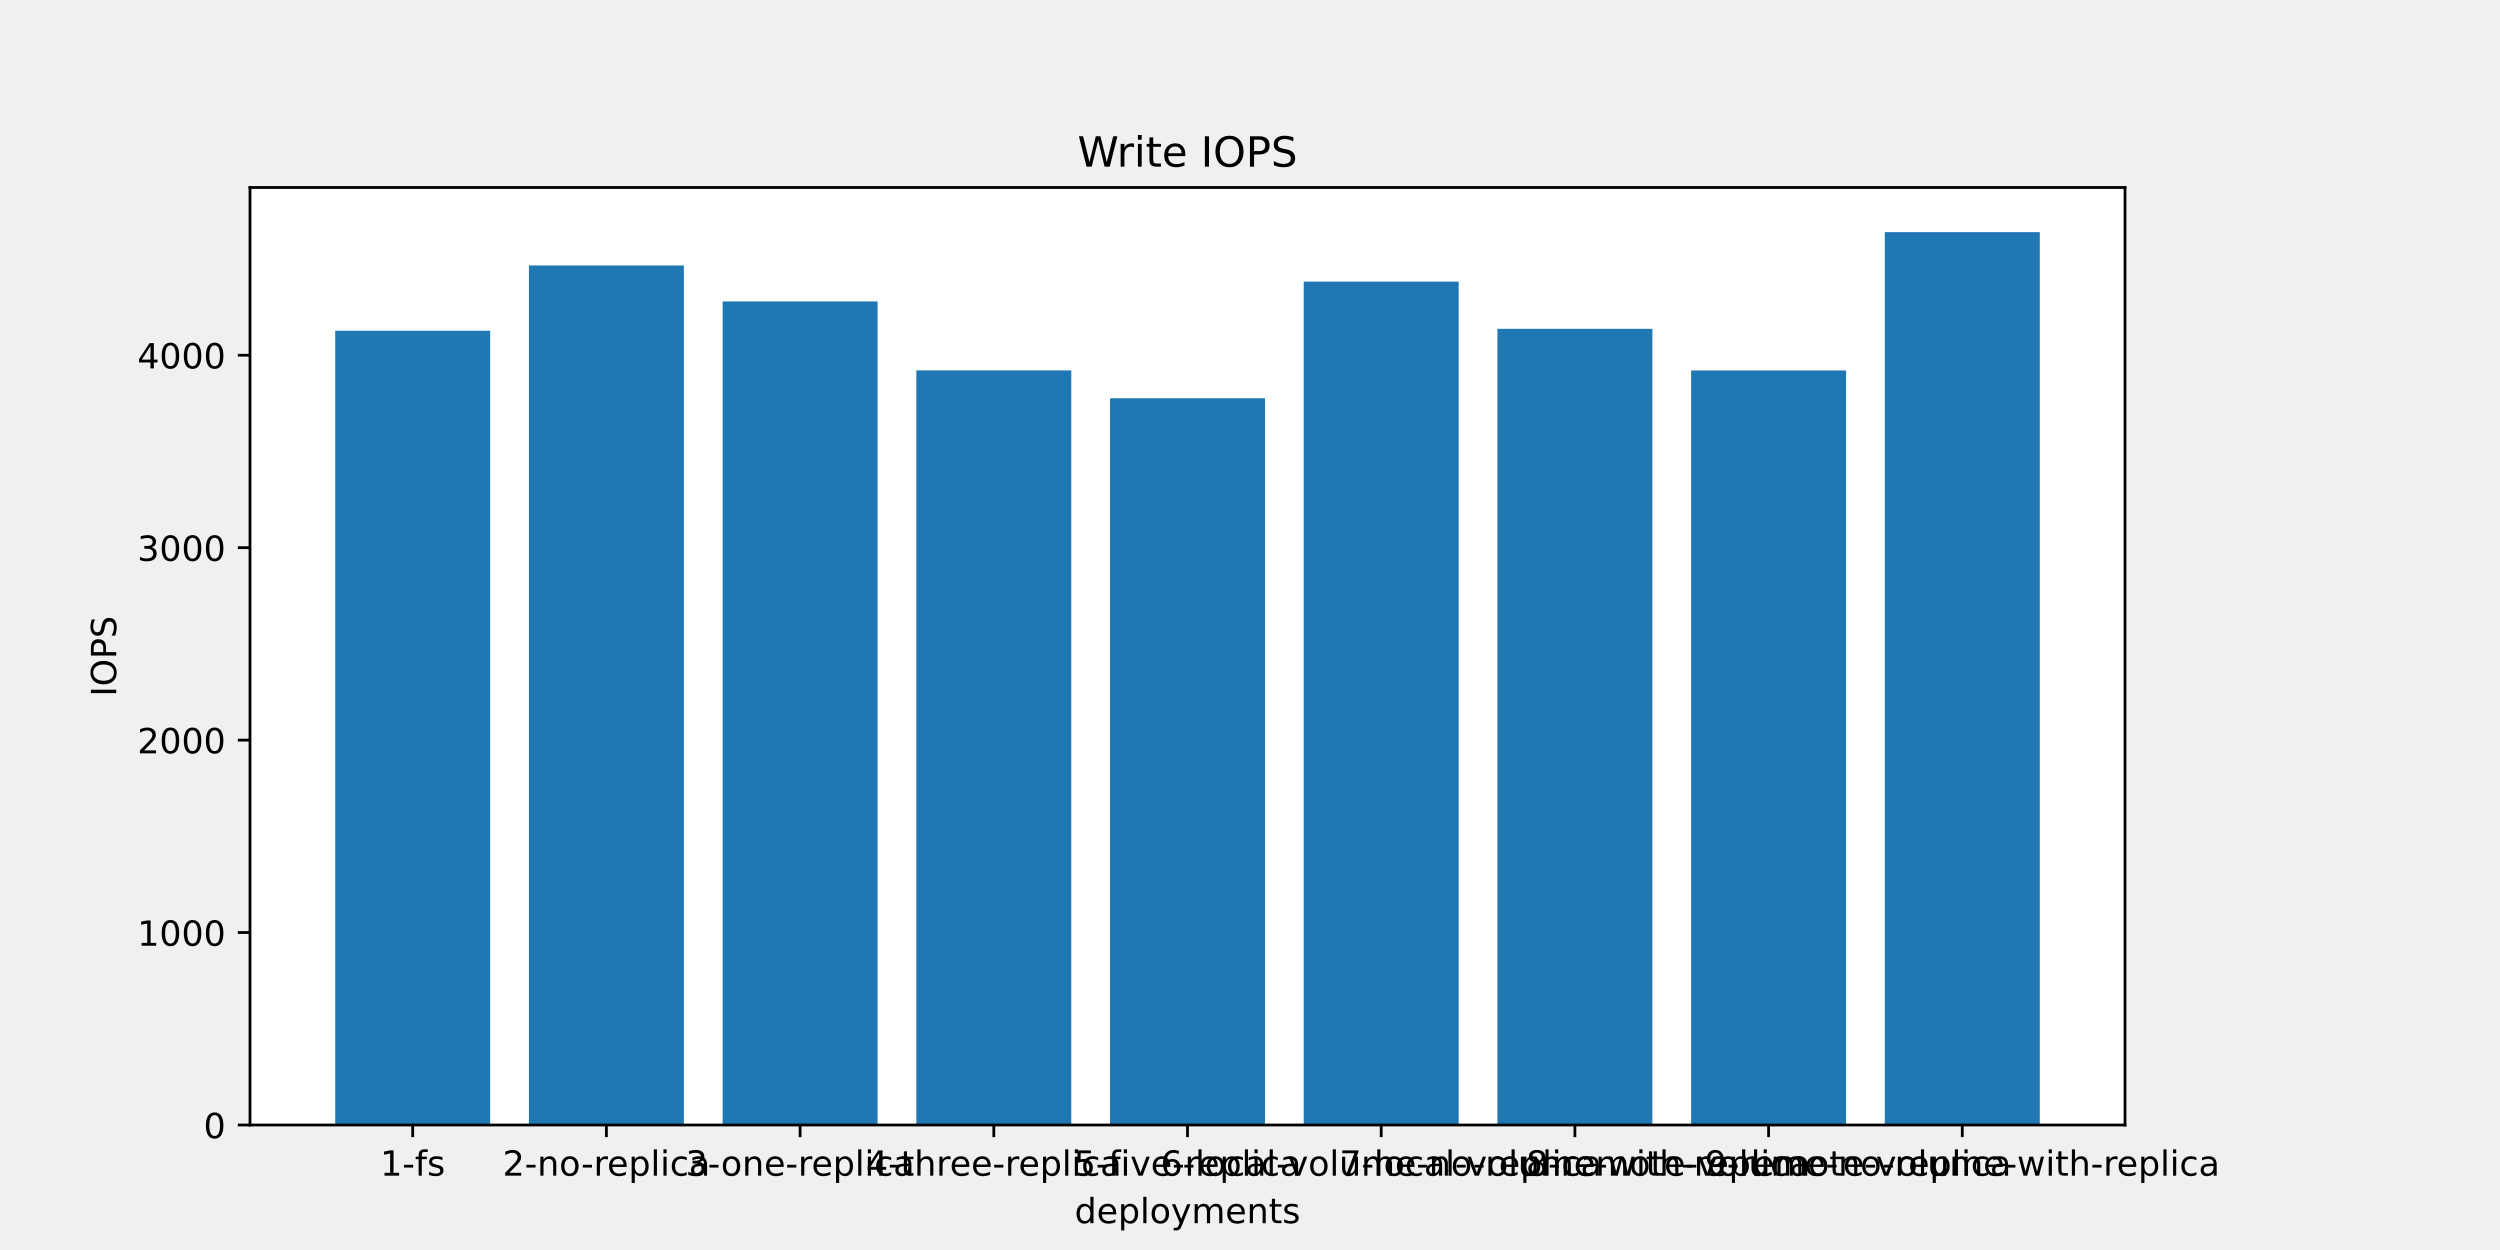
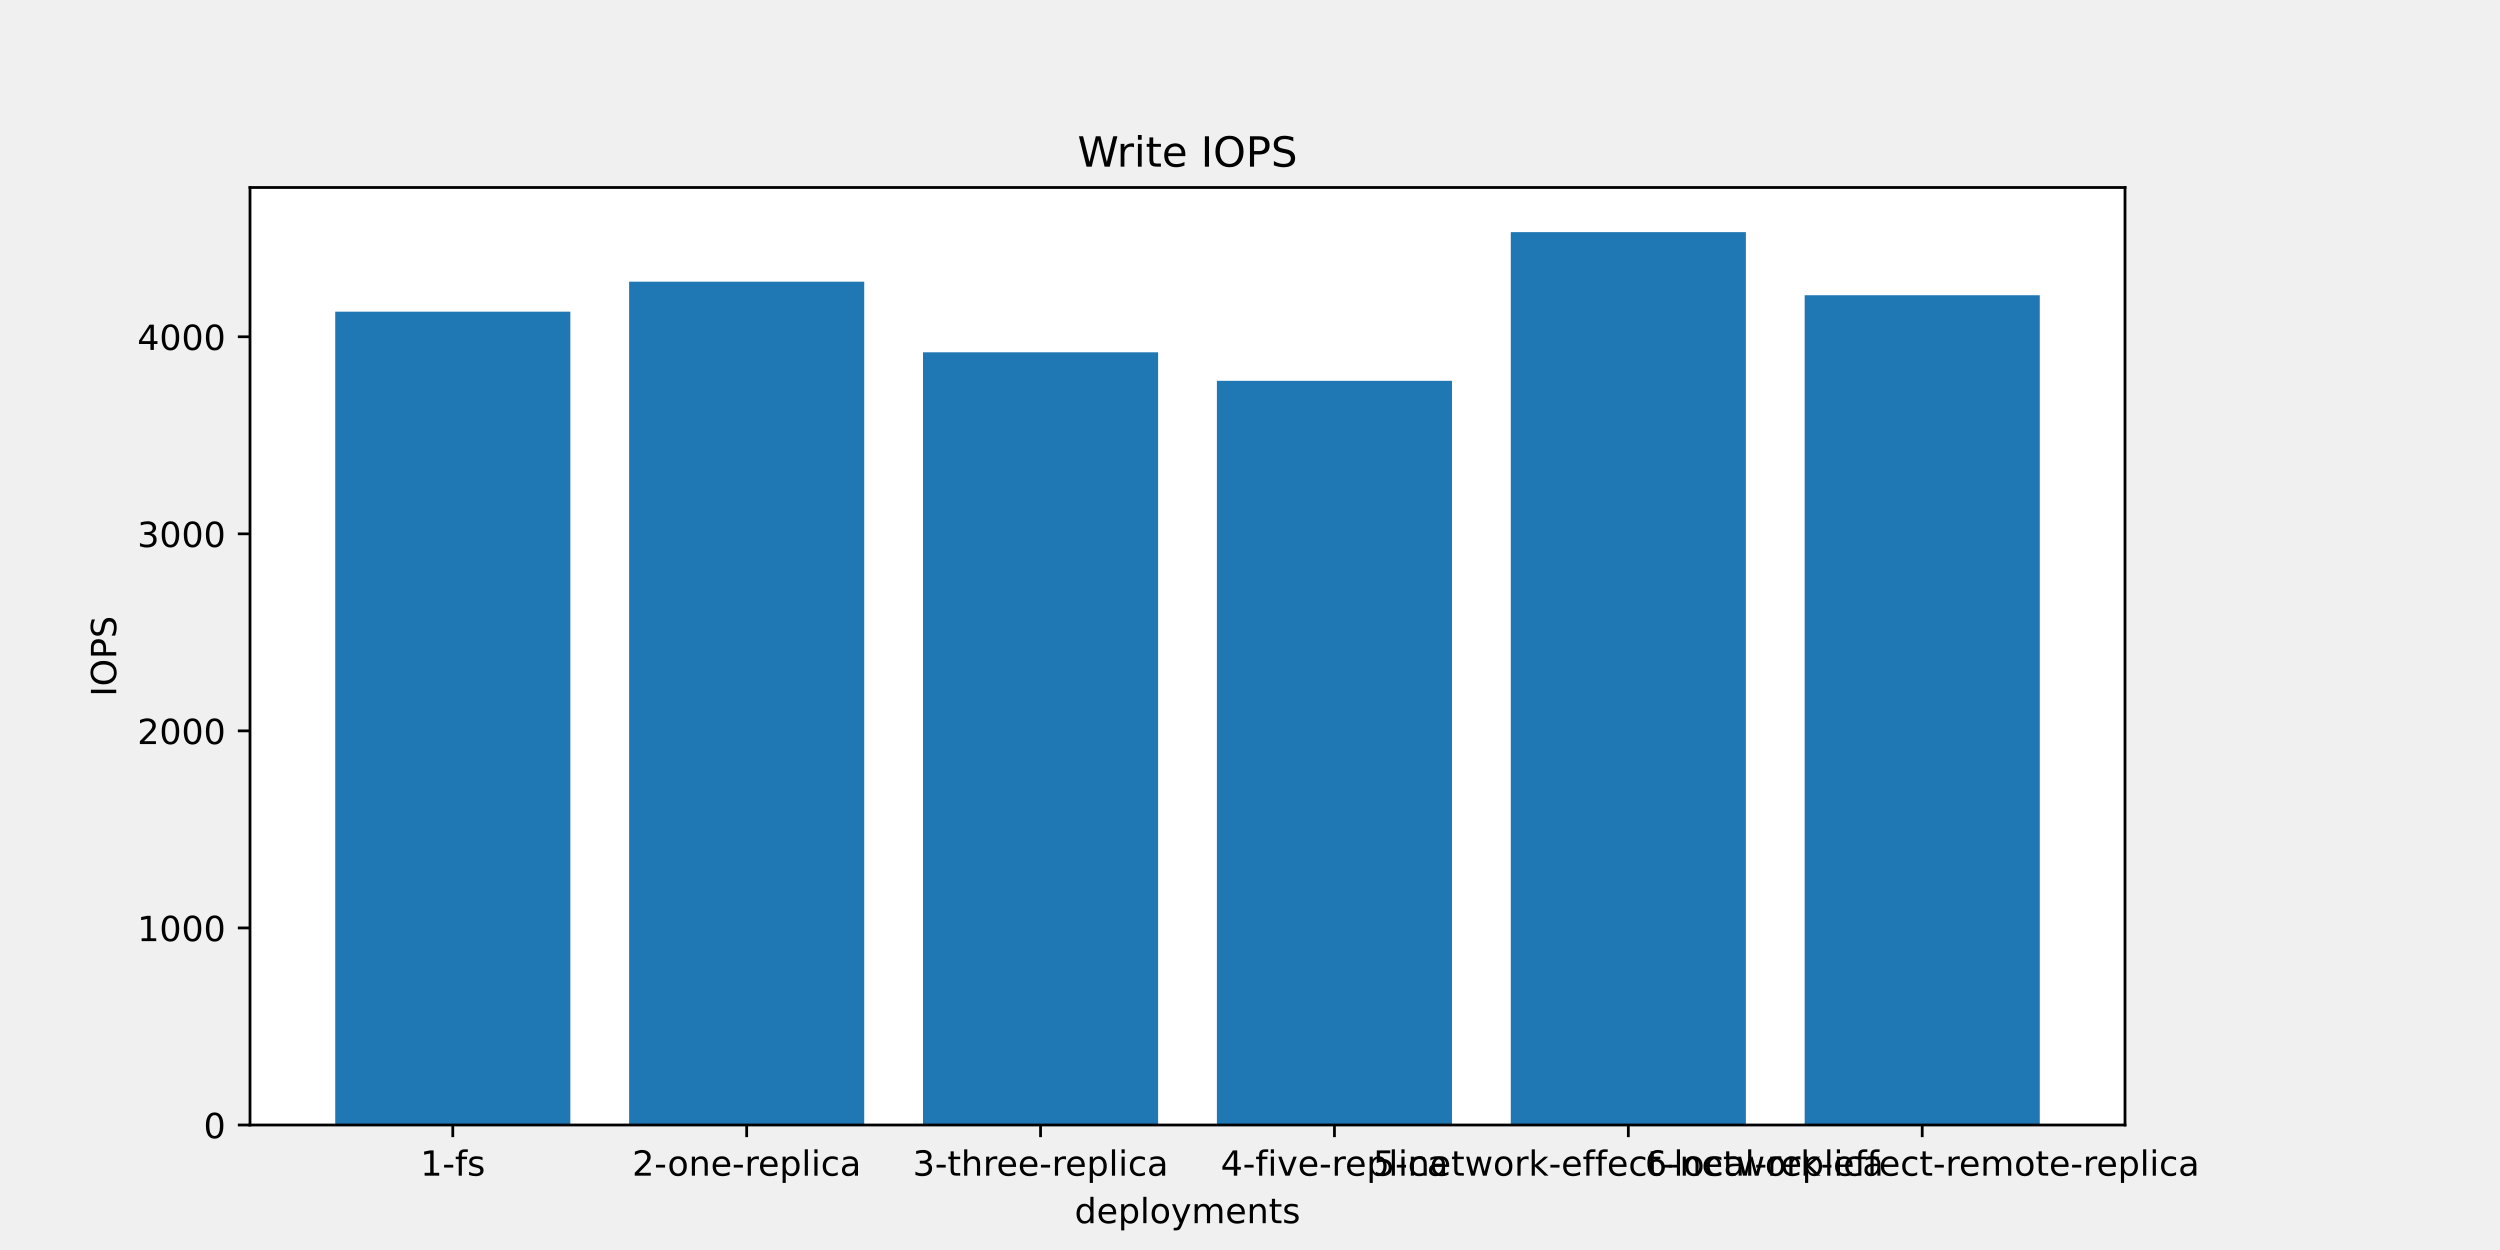
<svg xmlns="http://www.w3.org/2000/svg" xmlns:xlink="http://www.w3.org/1999/xlink" height="360pt" version="1.1" viewBox="0 0 720 360" width="720pt">
  <defs>
    <style type="text/css">*{stroke-linecap:butt;stroke-linejoin:round;}</style>
  </defs>
  <g id="figure_1">
    <g id="patch_1">
      <path d="M 0 360  L 720 360  L 720 0  L 0 0  z " style="fill:none;" />
    </g>
    <g id="axes_1">
      <g id="patch_2">
        <path d="M 72 324  L 612 324  L 612 54  L 72 54  z " style="fill:#ffffff;" />
      </g>
      <g id="patch_3">
-         <path clip-path="url(#pf09f8d1ce6)" d="M 96.545 324  L 141.174 324  L 141.174 95.249  L 96.545 95.249  z " style="fill:#1f77b4;" />
+         <path clip-path="url(#p68c9a87f1f)" d="M 96.545 324  L 164.257 324  L 164.257 89.764  L 96.545 89.764  z " style="fill:#1f77b4;" />
      </g>
      <g id="patch_4">
-         <path clip-path="url(#pf09f8d1ce6)" d="M 152.331 324  L 196.959 324  L 196.959 76.458  L 152.331 76.458  z " style="fill:#1f77b4;" />
+         <path clip-path="url(#p68c9a87f1f)" d="M 181.185 324  L 248.897 324  L 248.897 81.125  L 181.185 81.125  z " style="fill:#1f77b4;" />
      </g>
      <g id="patch_5">
-         <path clip-path="url(#pf09f8d1ce6)" d="M 208.116 324  L 252.744 324  L 252.744 86.812  L 208.116 86.812  z " style="fill:#1f77b4;" />
+         <path clip-path="url(#p68c9a87f1f)" d="M 265.824 324  L 333.536 324  L 333.536 101.462  L 265.824 101.462  z " style="fill:#1f77b4;" />
      </g>
      <g id="patch_6">
-         <path clip-path="url(#pf09f8d1ce6)" d="M 263.901 324  L 308.529 324  L 308.529 106.673  L 263.901 106.673  z " style="fill:#1f77b4;" />
+         <path clip-path="url(#p68c9a87f1f)" d="M 350.464 324  L 418.176 324  L 418.176 109.679  L 350.464 109.679  z " style="fill:#1f77b4;" />
      </g>
      <g id="patch_7">
-         <path clip-path="url(#pf09f8d1ce6)" d="M 319.686 324  L 364.314 324  L 364.314 114.698  L 319.686 114.698  z " style="fill:#1f77b4;" />
+         <path clip-path="url(#p68c9a87f1f)" d="M 435.103 324  L 502.815 324  L 502.815 66.857  L 435.103 66.857  z " style="fill:#1f77b4;" />
      </g>
      <g id="patch_8">
-         <path clip-path="url(#pf09f8d1ce6)" d="M 375.471 324  L 420.099 324  L 420.099 81.101  L 375.471 81.101  z " style="fill:#1f77b4;" />
-       </g>
-       <g id="patch_9">
-         <path clip-path="url(#pf09f8d1ce6)" d="M 431.256 324  L 475.884 324  L 475.884 94.706  L 431.256 94.706  z " style="fill:#1f77b4;" />
-       </g>
-       <g id="patch_10">
-         <path clip-path="url(#pf09f8d1ce6)" d="M 487.041 324  L 531.669 324  L 531.669 106.693  L 487.041 106.693  z " style="fill:#1f77b4;" />
-       </g>
-       <g id="patch_11">
-         <path clip-path="url(#pf09f8d1ce6)" d="M 542.826 324  L 587.455 324  L 587.455 66.857  L 542.826 66.857  z " style="fill:#1f77b4;" />
+         <path clip-path="url(#p68c9a87f1f)" d="M 519.743 324  L 587.455 324  L 587.455 85.026  L 519.743 85.026  z " style="fill:#1f77b4;" />
      </g>
      <g id="matplotlib.axis_1">
        <g id="xtick_1">
          <g id="line2d_1">
            <defs>
-               <path d="M 0 0  L 0 3.5  " id="m0917cfa232" style="stroke:#000000;stroke-width:0.8;" />
+               <path d="M 0 0  L 0 3.5  " id="md742d5fc25" style="stroke:#000000;stroke-width:0.8;" />
            </defs>
            <g>
-               <use style="stroke:#000000;stroke-width:0.8;" x="118.86" xlink:href="#m0917cfa232" y="324" />
+               <use style="stroke:#000000;stroke-width:0.8;" x="130.401" xlink:href="#md742d5fc25" y="324" />
            </g>
          </g>
          <g id="text_1">
-             <g transform="translate(109.5095 338.5984)scale(0.1 -0.1)">
+             <g transform="translate(121.0513 338.5984)scale(0.1 -0.1)">
              <defs>
                <path d="M 794 531  L 1825 531  L 1825 4091  L 703 3866  L 703 4441  L 1819 4666  L 2450 4666  L 2450 531  L 3481 531  L 3481 0  L 794 0  L 794 531  z " id="DejaVuSans-31" transform="scale(0.015625)" />
                <path d="M 313 2009  L 1997 2009  L 1997 1497  L 313 1497  L 313 2009  z " id="DejaVuSans-2d" transform="scale(0.015625)" />
                <path d="M 2375 4863  L 2375 4384  L 1825 4384  Q 1516 4384 1395 4259  Q 1275 4134 1275 3809  L 1275 3500  L 2222 3500  L 2222 3053  L 1275 3053  L 1275 0  L 697 0  L 697 3053  L 147 3053  L 147 3500  L 697 3500  L 697 3744  Q 697 4328 969 4595  Q 1241 4863 1831 4863  L 2375 4863  z " id="DejaVuSans-66" transform="scale(0.015625)" />
                <path d="M 2834 3397  L 2834 2853  Q 2591 2978 2328 3040  Q 2066 3103 1784 3103  Q 1356 3103 1142 2972  Q 928 2841 928 2578  Q 928 2378 1081 2264  Q 1234 2150 1697 2047  L 1894 2003  Q 2506 1872 2764 1633  Q 3022 1394 3022 966  Q 3022 478 2636 193  Q 2250 -91 1575 -91  Q 1294 -91 989 -36  Q 684 19 347 128  L 347 722  Q 666 556 975 473  Q 1284 391 1588 391  Q 1994 391 2212 530  Q 2431 669 2431 922  Q 2431 1156 2273 1281  Q 2116 1406 1581 1522  L 1381 1569  Q 847 1681 609 1914  Q 372 2147 372 2553  Q 372 3047 722 3315  Q 1072 3584 1716 3584  Q 2034 3584 2315 3537  Q 2597 3491 2834 3397  z " id="DejaVuSans-73" transform="scale(0.015625)" />
              </defs>
              <use xlink:href="#DejaVuSans-31" />
              <use x="63.623" xlink:href="#DejaVuSans-2d" />
              <use x="99.707" xlink:href="#DejaVuSans-66" />
              <use x="134.912" xlink:href="#DejaVuSans-73" />
            </g>
          </g>
        </g>
        <g id="xtick_2">
          <g id="line2d_2">
            <g>
-               <use style="stroke:#000000;stroke-width:0.8;" x="174.645" xlink:href="#m0917cfa232" y="324" />
+               <use style="stroke:#000000;stroke-width:0.8;" x="215.041" xlink:href="#md742d5fc25" y="324" />
            </g>
          </g>
          <g id="text_2">
-             <g transform="translate(144.7485 338.5984)scale(0.1 -0.1)">
+             <g transform="translate(182.0681 338.5984)scale(0.1 -0.1)">
              <defs>
                <path d="M 1228 531  L 3431 531  L 3431 0  L 469 0  L 469 531  Q 828 903 1448 1529  Q 2069 2156 2228 2338  Q 2531 2678 2651 2914  Q 2772 3150 2772 3378  Q 2772 3750 2511 3984  Q 2250 4219 1831 4219  Q 1534 4219 1204 4116  Q 875 4013 500 3803  L 500 4441  Q 881 4594 1212 4672  Q 1544 4750 1819 4750  Q 2544 4750 2975 4387  Q 3406 4025 3406 3419  Q 3406 3131 3298 2873  Q 3191 2616 2906 2266  Q 2828 2175 2409 1742  Q 1991 1309 1228 531  z " id="DejaVuSans-32" transform="scale(0.015625)" />
+                 <path d="M 1959 3097  Q 1497 3097 1228 2736  Q 959 2375 959 1747  Q 959 1119 1226 758  Q 1494 397 1959 397  Q 2419 397 2687 759  Q 2956 1122 2956 1747  Q 2956 2369 2687 2733  Q 2419 3097 1959 3097  z M 1959 3584  Q 2709 3584 3137 3096  Q 3566 2609 3566 1747  Q 3566 888 3137 398  Q 2709 -91 1959 -91  Q 1206 -91 779 398  Q 353 888 353 1747  Q 353 2609 779 3096  Q 1206 3584 1959 3584  z " id="DejaVuSans-6f" transform="scale(0.015625)" />
                <path d="M 3513 2113  L 3513 0  L 2938 0  L 2938 2094  Q 2938 2591 2744 2837  Q 2550 3084 2163 3084  Q 1697 3084 1428 2787  Q 1159 2491 1159 1978  L 1159 0  L 581 0  L 581 3500  L 1159 3500  L 1159 2956  Q 1366 3272 1645 3428  Q 1925 3584 2291 3584  Q 2894 3584 3203 3211  Q 3513 2838 3513 2113  z " id="DejaVuSans-6e" transform="scale(0.015625)" />
-                 <path d="M 1959 3097  Q 1497 3097 1228 2736  Q 959 2375 959 1747  Q 959 1119 1226 758  Q 1494 397 1959 397  Q 2419 397 2687 759  Q 2956 1122 2956 1747  Q 2956 2369 2687 2733  Q 2419 3097 1959 3097  z M 1959 3584  Q 2709 3584 3137 3096  Q 3566 2609 3566 1747  Q 3566 888 3137 398  Q 2709 -91 1959 -91  Q 1206 -91 779 398  Q 353 888 353 1747  Q 353 2609 779 3096  Q 1206 3584 1959 3584  z " id="DejaVuSans-6f" transform="scale(0.015625)" />
+                 <path d="M 3597 1894  L 3597 1613  L 953 1613  Q 991 1019 1311 708  Q 1631 397 2203 397  Q 2534 397 2845 478  Q 3156 559 3463 722  L 3463 178  Q 3153 47 2828 -22  Q 2503 -91 2169 -91  Q 1331 -91 842 396  Q 353 884 353 1716  Q 353 2575 817 3079  Q 1281 3584 2069 3584  Q 2775 3584 3186 3129  Q 3597 2675 3597 1894  z M 3022 2063  Q 3016 2534 2758 2815  Q 2500 3097 2075 3097  Q 1594 3097 1305 2825  Q 1016 2553 972 2059  L 3022 2063  z " id="DejaVuSans-65" transform="scale(0.015625)" />
                <path d="M 2631 2963  Q 2534 3019 2420 3045  Q 2306 3072 2169 3072  Q 1681 3072 1420 2755  Q 1159 2438 1159 1844  L 1159 0  L 581 0  L 581 3500  L 1159 3500  L 1159 2956  Q 1341 3275 1631 3429  Q 1922 3584 2338 3584  Q 2397 3584 2469 3576  Q 2541 3569 2628 3553  L 2631 2963  z " id="DejaVuSans-72" transform="scale(0.015625)" />
-                 <path d="M 3597 1894  L 3597 1613  L 953 1613  Q 991 1019 1311 708  Q 1631 397 2203 397  Q 2534 397 2845 478  Q 3156 559 3463 722  L 3463 178  Q 3153 47 2828 -22  Q 2503 -91 2169 -91  Q 1331 -91 842 396  Q 353 884 353 1716  Q 353 2575 817 3079  Q 1281 3584 2069 3584  Q 2775 3584 3186 3129  Q 3597 2675 3597 1894  z M 3022 2063  Q 3016 2534 2758 2815  Q 2500 3097 2075 3097  Q 1594 3097 1305 2825  Q 1016 2553 972 2059  L 3022 2063  z " id="DejaVuSans-65" transform="scale(0.015625)" />
                <path d="M 1159 525  L 1159 -1331  L 581 -1331  L 581 3500  L 1159 3500  L 1159 2969  Q 1341 3281 1617 3432  Q 1894 3584 2278 3584  Q 2916 3584 3314 3078  Q 3713 2572 3713 1747  Q 3713 922 3314 415  Q 2916 -91 2278 -91  Q 1894 -91 1617 61  Q 1341 213 1159 525  z M 3116 1747  Q 3116 2381 2855 2742  Q 2594 3103 2138 3103  Q 1681 3103 1420 2742  Q 1159 2381 1159 1747  Q 1159 1113 1420 752  Q 1681 391 2138 391  Q 2594 391 2855 752  Q 3116 1113 3116 1747  z " id="DejaVuSans-70" transform="scale(0.015625)" />
                <path d="M 603 4863  L 1178 4863  L 1178 0  L 603 0  L 603 4863  z " id="DejaVuSans-6c" transform="scale(0.015625)" />
                <path d="M 603 3500  L 1178 3500  L 1178 0  L 603 0  L 603 3500  z M 603 4863  L 1178 4863  L 1178 4134  L 603 4134  L 603 4863  z " id="DejaVuSans-69" transform="scale(0.015625)" />
                <path d="M 3122 3366  L 3122 2828  Q 2878 2963 2633 3030  Q 2388 3097 2138 3097  Q 1578 3097 1268 2742  Q 959 2388 959 1747  Q 959 1106 1268 751  Q 1578 397 2138 397  Q 2388 397 2633 464  Q 2878 531 3122 666  L 3122 134  Q 2881 22 2623 -34  Q 2366 -91 2075 -91  Q 1284 -91 818 406  Q 353 903 353 1747  Q 353 2603 823 3093  Q 1294 3584 2113 3584  Q 2378 3584 2631 3529  Q 2884 3475 3122 3366  z " id="DejaVuSans-63" transform="scale(0.015625)" />
                <path d="M 2194 1759  Q 1497 1759 1228 1600  Q 959 1441 959 1056  Q 959 750 1161 570  Q 1363 391 1709 391  Q 2188 391 2477 730  Q 2766 1069 2766 1631  L 2766 1759  L 2194 1759  z M 3341 1997  L 3341 0  L 2766 0  L 2766 531  Q 2569 213 2275 61  Q 1981 -91 1556 -91  Q 1019 -91 701 211  Q 384 513 384 1019  Q 384 1609 779 1909  Q 1175 2209 1959 2209  L 2766 2209  L 2766 2266  Q 2766 2663 2505 2880  Q 2244 3097 1772 3097  Q 1472 3097 1187 3025  Q 903 2953 641 2809  L 641 3341  Q 956 3463 1253 3523  Q 1550 3584 1831 3584  Q 2591 3584 2966 3190  Q 3341 2797 3341 1997  z " id="DejaVuSans-61" transform="scale(0.015625)" />
              </defs>
              <use xlink:href="#DejaVuSans-32" />
-               <use x="63.623" xlink:href="#DejaVuSans-2d" />
-               <use x="99.707" xlink:href="#DejaVuSans-6e" />
-               <use x="163.086" xlink:href="#DejaVuSans-6f" />
-               <use x="226.143" xlink:href="#DejaVuSans-2d" />
-               <use x="262.227" xlink:href="#DejaVuSans-72" />
-               <use x="301.09" xlink:href="#DejaVuSans-65" />
-               <use x="362.613" xlink:href="#DejaVuSans-70" />
-               <use x="426.09" xlink:href="#DejaVuSans-6c" />
-               <use x="453.873" xlink:href="#DejaVuSans-69" />
-               <use x="481.656" xlink:href="#DejaVuSans-63" />
-               <use x="536.637" xlink:href="#DejaVuSans-61" />
-             </g>
-           </g>
-         </g>
-         <g id="xtick_3">
-           <g id="line2d_3">
-             <g>
-               <use style="stroke:#000000;stroke-width:0.8;" x="230.43" xlink:href="#m0917cfa232" y="324" />
-             </g>
-           </g>
-           <g id="text_3">
-             <g transform="translate(197.4571 338.5984)scale(0.1 -0.1)">
-               <defs>
-                 <path d="M 2597 2516  Q 3050 2419 3304 2112  Q 3559 1806 3559 1356  Q 3559 666 3084 287  Q 2609 -91 1734 -91  Q 1441 -91 1130 -33  Q 819 25 488 141  L 488 750  Q 750 597 1062 519  Q 1375 441 1716 441  Q 2309 441 2620 675  Q 2931 909 2931 1356  Q 2931 1769 2642 2001  Q 2353 2234 1838 2234  L 1294 2234  L 1294 2753  L 1863 2753  Q 2328 2753 2575 2939  Q 2822 3125 2822 3475  Q 2822 3834 2567 4026  Q 2313 4219 1838 4219  Q 1578 4219 1281 4162  Q 984 4106 628 3988  L 628 4550  Q 988 4650 1302 4700  Q 1616 4750 1894 4750  Q 2613 4750 3031 4423  Q 3450 4097 3450 3541  Q 3450 3153 3228 2886  Q 3006 2619 2597 2516  z " id="DejaVuSans-33" transform="scale(0.015625)" />
-               </defs>
-               <use xlink:href="#DejaVuSans-33" />
              <use x="63.623" xlink:href="#DejaVuSans-2d" />
              <use x="101.582" xlink:href="#DejaVuSans-6f" />
              <use x="162.764" xlink:href="#DejaVuSans-6e" />
              <use x="226.143" xlink:href="#DejaVuSans-65" />
              <use x="287.666" xlink:href="#DejaVuSans-2d" />
              <use x="323.75" xlink:href="#DejaVuSans-72" />
              <use x="362.613" xlink:href="#DejaVuSans-65" />
              <use x="424.137" xlink:href="#DejaVuSans-70" />
              <use x="487.613" xlink:href="#DejaVuSans-6c" />
              <use x="515.396" xlink:href="#DejaVuSans-69" />
              <use x="543.18" xlink:href="#DejaVuSans-63" />
              <use x="598.16" xlink:href="#DejaVuSans-61" />
            </g>
          </g>
        </g>
-         <g id="xtick_4">
-           <g id="line2d_4">
-             <g>
-               <use style="stroke:#000000;stroke-width:0.8;" x="286.215" xlink:href="#m0917cfa232" y="324" />
-             </g>
-           </g>
-           <g id="text_4">
-             <g transform="translate(249.4157 338.5984)scale(0.1 -0.1)">
-               <defs>
-                 <path d="M 2419 4116  L 825 1625  L 2419 1625  L 2419 4116  z M 2253 4666  L 3047 4666  L 3047 1625  L 3713 1625  L 3713 1100  L 3047 1100  L 3047 0  L 2419 0  L 2419 1100  L 313 1100  L 313 1709  L 2253 4666  z " id="DejaVuSans-34" transform="scale(0.015625)" />
+         <g id="xtick_3">
+           <g id="line2d_3">
+             <g>
+               <use style="stroke:#000000;stroke-width:0.8;" x="299.68" xlink:href="#md742d5fc25" y="324" />
+             </g>
+           </g>
+           <g id="text_3">
+             <g transform="translate(262.881 338.5984)scale(0.1 -0.1)">
+               <defs>
+                 <path d="M 2597 2516  Q 3050 2419 3304 2112  Q 3559 1806 3559 1356  Q 3559 666 3084 287  Q 2609 -91 1734 -91  Q 1441 -91 1130 -33  Q 819 25 488 141  L 488 750  Q 750 597 1062 519  Q 1375 441 1716 441  Q 2309 441 2620 675  Q 2931 909 2931 1356  Q 2931 1769 2642 2001  Q 2353 2234 1838 2234  L 1294 2234  L 1294 2753  L 1863 2753  Q 2328 2753 2575 2939  Q 2822 3125 2822 3475  Q 2822 3834 2567 4026  Q 2313 4219 1838 4219  Q 1578 4219 1281 4162  Q 984 4106 628 3988  L 628 4550  Q 988 4650 1302 4700  Q 1616 4750 1894 4750  Q 2613 4750 3031 4423  Q 3450 4097 3450 3541  Q 3450 3153 3228 2886  Q 3006 2619 2597 2516  z " id="DejaVuSans-33" transform="scale(0.015625)" />
                <path d="M 1172 4494  L 1172 3500  L 2356 3500  L 2356 3053  L 1172 3053  L 1172 1153  Q 1172 725 1289 603  Q 1406 481 1766 481  L 2356 481  L 2356 0  L 1766 0  Q 1100 0 847 248  Q 594 497 594 1153  L 594 3053  L 172 3053  L 172 3500  L 594 3500  L 594 4494  L 1172 4494  z " id="DejaVuSans-74" transform="scale(0.015625)" />
                <path d="M 3513 2113  L 3513 0  L 2938 0  L 2938 2094  Q 2938 2591 2744 2837  Q 2550 3084 2163 3084  Q 1697 3084 1428 2787  Q 1159 2491 1159 1978  L 1159 0  L 581 0  L 581 4863  L 1159 4863  L 1159 2956  Q 1366 3272 1645 3428  Q 1925 3584 2291 3584  Q 2894 3584 3203 3211  Q 3513 2838 3513 2113  z " id="DejaVuSans-68" transform="scale(0.015625)" />
              </defs>
-               <use xlink:href="#DejaVuSans-34" />
+               <use xlink:href="#DejaVuSans-33" />
              <use x="63.623" xlink:href="#DejaVuSans-2d" />
              <use x="99.707" xlink:href="#DejaVuSans-74" />
              <use x="138.916" xlink:href="#DejaVuSans-68" />
              <use x="202.295" xlink:href="#DejaVuSans-72" />
              <use x="241.158" xlink:href="#DejaVuSans-65" />
              <use x="302.682" xlink:href="#DejaVuSans-65" />
              <use x="364.205" xlink:href="#DejaVuSans-2d" />
              <use x="400.289" xlink:href="#DejaVuSans-72" />
              <use x="439.152" xlink:href="#DejaVuSans-65" />
              <use x="500.676" xlink:href="#DejaVuSans-70" />
              <use x="564.152" xlink:href="#DejaVuSans-6c" />
              <use x="591.936" xlink:href="#DejaVuSans-69" />
              <use x="619.719" xlink:href="#DejaVuSans-63" />
              <use x="674.699" xlink:href="#DejaVuSans-61" />
            </g>
          </g>
        </g>
-         <g id="xtick_5">
-           <g id="line2d_5">
-             <g>
-               <use style="stroke:#000000;stroke-width:0.8;" x="342" xlink:href="#m0917cfa232" y="324" />
-             </g>
-           </g>
-           <g id="text_5">
-             <g transform="translate(309.2406 338.5984)scale(0.1 -0.1)">
-               <defs>
-                 <path d="M 691 4666  L 3169 4666  L 3169 4134  L 1269 4134  L 1269 2991  Q 1406 3038 1543 3061  Q 1681 3084 1819 3084  Q 2600 3084 3056 2656  Q 3513 2228 3513 1497  Q 3513 744 3044 326  Q 2575 -91 1722 -91  Q 1428 -91 1123 -41  Q 819 9 494 109  L 494 744  Q 775 591 1075 516  Q 1375 441 1709 441  Q 2250 441 2565 725  Q 2881 1009 2881 1497  Q 2881 1984 2565 2268  Q 2250 2553 1709 2553  Q 1456 2553 1204 2497  Q 953 2441 691 2322  L 691 4666  z " id="DejaVuSans-35" transform="scale(0.015625)" />
+         <g id="xtick_4">
+           <g id="line2d_4">
+             <g>
+               <use style="stroke:#000000;stroke-width:0.8;" x="384.32" xlink:href="#md742d5fc25" y="324" />
+             </g>
+           </g>
+           <g id="text_4">
+             <g transform="translate(351.5604 338.5984)scale(0.1 -0.1)">
+               <defs>
+                 <path d="M 2419 4116  L 825 1625  L 2419 1625  L 2419 4116  z M 2253 4666  L 3047 4666  L 3047 1625  L 3713 1625  L 3713 1100  L 3047 1100  L 3047 0  L 2419 0  L 2419 1100  L 313 1100  L 313 1709  L 2253 4666  z " id="DejaVuSans-34" transform="scale(0.015625)" />
                <path d="M 191 3500  L 800 3500  L 1894 563  L 2988 3500  L 3597 3500  L 2284 0  L 1503 0  L 191 3500  z " id="DejaVuSans-76" transform="scale(0.015625)" />
              </defs>
-               <use xlink:href="#DejaVuSans-35" />
+               <use xlink:href="#DejaVuSans-34" />
              <use x="63.623" xlink:href="#DejaVuSans-2d" />
              <use x="99.707" xlink:href="#DejaVuSans-66" />
              <use x="134.912" xlink:href="#DejaVuSans-69" />
              <use x="162.695" xlink:href="#DejaVuSans-76" />
              <use x="221.875" xlink:href="#DejaVuSans-65" />
              <use x="283.398" xlink:href="#DejaVuSans-2d" />
              <use x="319.482" xlink:href="#DejaVuSans-72" />
              <use x="358.346" xlink:href="#DejaVuSans-65" />
              <use x="419.869" xlink:href="#DejaVuSans-70" />
              <use x="483.346" xlink:href="#DejaVuSans-6c" />
              <use x="511.129" xlink:href="#DejaVuSans-69" />
              <use x="538.912" xlink:href="#DejaVuSans-63" />
              <use x="593.893" xlink:href="#DejaVuSans-61" />
            </g>
          </g>
        </g>
+         <g id="xtick_5">
+           <g id="line2d_5">
+             <g>
+               <use style="stroke:#000000;stroke-width:0.8;" x="468.959" xlink:href="#md742d5fc25" y="324" />
+             </g>
+           </g>
+           <g id="text_5">
+             <g transform="translate(395.4389 338.5984)scale(0.1 -0.1)">
+               <defs>
+                 <path d="M 691 4666  L 3169 4666  L 3169 4134  L 1269 4134  L 1269 2991  Q 1406 3038 1543 3061  Q 1681 3084 1819 3084  Q 2600 3084 3056 2656  Q 3513 2228 3513 1497  Q 3513 744 3044 326  Q 2575 -91 1722 -91  Q 1428 -91 1123 -41  Q 819 9 494 109  L 494 744  Q 775 591 1075 516  Q 1375 441 1709 441  Q 2250 441 2565 725  Q 2881 1009 2881 1497  Q 2881 1984 2565 2268  Q 2250 2553 1709 2553  Q 1456 2553 1204 2497  Q 953 2441 691 2322  L 691 4666  z " id="DejaVuSans-35" transform="scale(0.015625)" />
+                 <path d="M 269 3500  L 844 3500  L 1563 769  L 2278 3500  L 2956 3500  L 3675 769  L 4391 3500  L 4966 3500  L 4050 0  L 3372 0  L 2619 2869  L 1863 0  L 1184 0  L 269 3500  z " id="DejaVuSans-77" transform="scale(0.015625)" />
+                 <path d="M 581 4863  L 1159 4863  L 1159 1991  L 2875 3500  L 3609 3500  L 1753 1863  L 3688 0  L 2938 0  L 1159 1709  L 1159 0  L 581 0  L 581 4863  z " id="DejaVuSans-6b" transform="scale(0.015625)" />
+               </defs>
+               <use xlink:href="#DejaVuSans-35" />
+               <use x="63.623" xlink:href="#DejaVuSans-2d" />
+               <use x="99.707" xlink:href="#DejaVuSans-6e" />
+               <use x="163.086" xlink:href="#DejaVuSans-65" />
+               <use x="224.609" xlink:href="#DejaVuSans-74" />
+               <use x="263.818" xlink:href="#DejaVuSans-77" />
+               <use x="345.605" xlink:href="#DejaVuSans-6f" />
+               <use x="406.787" xlink:href="#DejaVuSans-72" />
+               <use x="447.9" xlink:href="#DejaVuSans-6b" />
+               <use x="505.811" xlink:href="#DejaVuSans-2d" />
+               <use x="541.895" xlink:href="#DejaVuSans-65" />
+               <use x="603.418" xlink:href="#DejaVuSans-66" />
+               <use x="638.623" xlink:href="#DejaVuSans-66" />
+               <use x="673.828" xlink:href="#DejaVuSans-65" />
+               <use x="735.352" xlink:href="#DejaVuSans-63" />
+               <use x="790.332" xlink:href="#DejaVuSans-74" />
+               <use x="829.541" xlink:href="#DejaVuSans-2d" />
+               <use x="865.625" xlink:href="#DejaVuSans-6c" />
+               <use x="893.408" xlink:href="#DejaVuSans-6f" />
+               <use x="954.59" xlink:href="#DejaVuSans-63" />
+               <use x="1009.57" xlink:href="#DejaVuSans-61" />
+               <use x="1070.85" xlink:href="#DejaVuSans-6c" />
+               <use x="1098.633" xlink:href="#DejaVuSans-2d" />
+               <use x="1134.717" xlink:href="#DejaVuSans-72" />
+               <use x="1173.58" xlink:href="#DejaVuSans-65" />
+               <use x="1235.104" xlink:href="#DejaVuSans-70" />
+               <use x="1298.58" xlink:href="#DejaVuSans-6c" />
+               <use x="1326.363" xlink:href="#DejaVuSans-69" />
+               <use x="1354.146" xlink:href="#DejaVuSans-63" />
+               <use x="1409.127" xlink:href="#DejaVuSans-61" />
+             </g>
+           </g>
+         </g>
        <g id="xtick_6">
          <g id="line2d_6">
            <g>
-               <use style="stroke:#000000;stroke-width:0.8;" x="397.785" xlink:href="#m0917cfa232" y="324" />
+               <use style="stroke:#000000;stroke-width:0.8;" x="553.599" xlink:href="#md742d5fc25" y="324" />
            </g>
          </g>
          <g id="text_6">
-             <g transform="translate(334.2382 338.5984)scale(0.1 -0.1)">
+             <g transform="translate(473.7433 338.5984)scale(0.1 -0.1)">
              <defs>
                <path d="M 2113 2584  Q 1688 2584 1439 2293  Q 1191 2003 1191 1497  Q 1191 994 1439 701  Q 1688 409 2113 409  Q 2538 409 2786 701  Q 3034 994 3034 1497  Q 3034 2003 2786 2293  Q 2538 2584 2113 2584  z M 3366 4563  L 3366 3988  Q 3128 4100 2886 4159  Q 2644 4219 2406 4219  Q 1781 4219 1451 3797  Q 1122 3375 1075 2522  Q 1259 2794 1537 2939  Q 1816 3084 2150 3084  Q 2853 3084 3261 2657  Q 3669 2231 3669 1497  Q 3669 778 3244 343  Q 2819 -91 2113 -91  Q 1303 -91 875 529  Q 447 1150 447 2328  Q 447 3434 972 4092  Q 1497 4750 2381 4750  Q 2619 4750 2861 4703  Q 3103 4656 3366 4563  z " id="DejaVuSans-36" transform="scale(0.015625)" />
-                 <path d="M 544 1381  L 544 3500  L 1119 3500  L 1119 1403  Q 1119 906 1312 657  Q 1506 409 1894 409  Q 2359 409 2629 706  Q 2900 1003 2900 1516  L 2900 3500  L 3475 3500  L 3475 0  L 2900 0  L 2900 538  Q 2691 219 2414 64  Q 2138 -91 1772 -91  Q 1169 -91 856 284  Q 544 659 544 1381  z M 1991 3584  L 1991 3584  z " id="DejaVuSans-75" transform="scale(0.015625)" />
                <path d="M 3328 2828  Q 3544 3216 3844 3400  Q 4144 3584 4550 3584  Q 5097 3584 5394 3201  Q 5691 2819 5691 2113  L 5691 0  L 5113 0  L 5113 2094  Q 5113 2597 4934 2840  Q 4756 3084 4391 3084  Q 3944 3084 3684 2787  Q 3425 2491 3425 1978  L 3425 0  L 2847 0  L 2847 2094  Q 2847 2600 2669 2842  Q 2491 3084 2119 3084  Q 1678 3084 1418 2786  Q 1159 2488 1159 1978  L 1159 0  L 581 0  L 581 3500  L 1159 3500  L 1159 2956  Q 1356 3278 1631 3431  Q 1906 3584 2284 3584  Q 2666 3584 2933 3390  Q 3200 3197 3328 2828  z " id="DejaVuSans-6d" transform="scale(0.015625)" />
              </defs>
              <use xlink:href="#DejaVuSans-36" />
              <use x="63.623" xlink:href="#DejaVuSans-2d" />
-               <use x="99.707" xlink:href="#DejaVuSans-6c" />
-               <use x="127.49" xlink:href="#DejaVuSans-6f" />
-               <use x="188.672" xlink:href="#DejaVuSans-63" />
-               <use x="243.652" xlink:href="#DejaVuSans-61" />
-               <use x="304.932" xlink:href="#DejaVuSans-6c" />
-               <use x="332.715" xlink:href="#DejaVuSans-2d" />
-               <use x="366.174" xlink:href="#DejaVuSans-76" />
-               <use x="425.354" xlink:href="#DejaVuSans-6f" />
-               <use x="486.535" xlink:href="#DejaVuSans-6c" />
-               <use x="514.318" xlink:href="#DejaVuSans-75" />
-               <use x="577.697" xlink:href="#DejaVuSans-6d" />
-               <use x="675.109" xlink:href="#DejaVuSans-65" />
-               <use x="736.633" xlink:href="#DejaVuSans-2d" />
-               <use x="772.717" xlink:href="#DejaVuSans-6e" />
-               <use x="836.096" xlink:href="#DejaVuSans-6f" />
-               <use x="899.152" xlink:href="#DejaVuSans-2d" />
-               <use x="935.236" xlink:href="#DejaVuSans-72" />
-               <use x="974.1" xlink:href="#DejaVuSans-65" />
-               <use x="1035.623" xlink:href="#DejaVuSans-70" />
-               <use x="1099.1" xlink:href="#DejaVuSans-6c" />
-               <use x="1126.883" xlink:href="#DejaVuSans-69" />
-               <use x="1154.666" xlink:href="#DejaVuSans-63" />
-               <use x="1209.646" xlink:href="#DejaVuSans-61" />
-             </g>
-           </g>
-         </g>
-         <g id="xtick_7">
-           <g id="line2d_7">
-             <g>
-               <use style="stroke:#000000;stroke-width:0.8;" x="453.57" xlink:href="#m0917cfa232" y="324" />
-             </g>
-           </g>
-           <g id="text_7">
-             <g transform="translate(385.7382 338.5984)scale(0.1 -0.1)">
-               <defs>
-                 <path d="M 525 4666  L 3525 4666  L 3525 4397  L 1831 0  L 1172 0  L 2766 4134  L 525 4134  L 525 4666  z " id="DejaVuSans-37" transform="scale(0.015625)" />
-                 <path d="M 269 3500  L 844 3500  L 1563 769  L 2278 3500  L 2956 3500  L 3675 769  L 4391 3500  L 4966 3500  L 4050 0  L 3372 0  L 2619 2869  L 1863 0  L 1184 0  L 269 3500  z " id="DejaVuSans-77" transform="scale(0.015625)" />
-               </defs>
-               <use xlink:href="#DejaVuSans-37" />
-               <use x="63.623" xlink:href="#DejaVuSans-2d" />
-               <use x="99.707" xlink:href="#DejaVuSans-6c" />
-               <use x="127.49" xlink:href="#DejaVuSans-6f" />
-               <use x="188.672" xlink:href="#DejaVuSans-63" />
-               <use x="243.652" xlink:href="#DejaVuSans-61" />
-               <use x="304.932" xlink:href="#DejaVuSans-6c" />
-               <use x="332.715" xlink:href="#DejaVuSans-2d" />
-               <use x="366.174" xlink:href="#DejaVuSans-76" />
-               <use x="425.354" xlink:href="#DejaVuSans-6f" />
-               <use x="486.535" xlink:href="#DejaVuSans-6c" />
-               <use x="514.318" xlink:href="#DejaVuSans-75" />
-               <use x="577.697" xlink:href="#DejaVuSans-6d" />
-               <use x="675.109" xlink:href="#DejaVuSans-65" />
-               <use x="736.633" xlink:href="#DejaVuSans-2d" />
-               <use x="772.717" xlink:href="#DejaVuSans-77" />
-               <use x="854.504" xlink:href="#DejaVuSans-69" />
-               <use x="882.287" xlink:href="#DejaVuSans-74" />
-               <use x="921.496" xlink:href="#DejaVuSans-68" />
-               <use x="984.875" xlink:href="#DejaVuSans-2d" />
-               <use x="1020.959" xlink:href="#DejaVuSans-72" />
-               <use x="1059.822" xlink:href="#DejaVuSans-65" />
-               <use x="1121.346" xlink:href="#DejaVuSans-70" />
-               <use x="1184.822" xlink:href="#DejaVuSans-6c" />
-               <use x="1212.605" xlink:href="#DejaVuSans-69" />
-               <use x="1240.389" xlink:href="#DejaVuSans-63" />
-               <use x="1295.369" xlink:href="#DejaVuSans-61" />
-             </g>
-           </g>
-         </g>
-         <g id="xtick_8">
-           <g id="line2d_8">
-             <g>
-               <use style="stroke:#000000;stroke-width:0.8;" x="509.355" xlink:href="#m0917cfa232" y="324" />
-             </g>
-           </g>
-           <g id="text_8">
-             <g transform="translate(439.4733 338.5984)scale(0.1 -0.1)">
-               <defs>
-                 <path d="M 2034 2216  Q 1584 2216 1326 1975  Q 1069 1734 1069 1313  Q 1069 891 1326 650  Q 1584 409 2034 409  Q 2484 409 2743 651  Q 3003 894 3003 1313  Q 3003 1734 2745 1975  Q 2488 2216 2034 2216  z M 1403 2484  Q 997 2584 770 2862  Q 544 3141 544 3541  Q 544 4100 942 4425  Q 1341 4750 2034 4750  Q 2731 4750 3128 4425  Q 3525 4100 3525 3541  Q 3525 3141 3298 2862  Q 3072 2584 2669 2484  Q 3125 2378 3379 2068  Q 3634 1759 3634 1313  Q 3634 634 3220 271  Q 2806 -91 2034 -91  Q 1263 -91 848 271  Q 434 634 434 1313  Q 434 1759 690 2068  Q 947 2378 1403 2484  z M 1172 3481  Q 1172 3119 1398 2916  Q 1625 2713 2034 2713  Q 2441 2713 2670 2916  Q 2900 3119 2900 3481  Q 2900 3844 2670 4047  Q 2441 4250 2034 4250  Q 1625 4250 1398 4047  Q 1172 3844 1172 3481  z " id="DejaVuSans-38" transform="scale(0.015625)" />
-               </defs>
-               <use xlink:href="#DejaVuSans-38" />
-               <use x="63.623" xlink:href="#DejaVuSans-2d" />
-               <use x="99.707" xlink:href="#DejaVuSans-72" />
-               <use x="138.57" xlink:href="#DejaVuSans-65" />
-               <use x="200.094" xlink:href="#DejaVuSans-6d" />
-               <use x="297.506" xlink:href="#DejaVuSans-6f" />
-               <use x="358.688" xlink:href="#DejaVuSans-74" />
-               <use x="397.896" xlink:href="#DejaVuSans-65" />
-               <use x="459.42" xlink:href="#DejaVuSans-2d" />
-               <use x="492.879" xlink:href="#DejaVuSans-76" />
-               <use x="552.059" xlink:href="#DejaVuSans-6f" />
-               <use x="613.24" xlink:href="#DejaVuSans-6c" />
-               <use x="641.023" xlink:href="#DejaVuSans-75" />
-               <use x="704.402" xlink:href="#DejaVuSans-6d" />
-               <use x="801.814" xlink:href="#DejaVuSans-65" />
-               <use x="863.338" xlink:href="#DejaVuSans-2d" />
-               <use x="899.422" xlink:href="#DejaVuSans-6e" />
-               <use x="962.801" xlink:href="#DejaVuSans-6f" />
-               <use x="1025.857" xlink:href="#DejaVuSans-2d" />
-               <use x="1061.941" xlink:href="#DejaVuSans-72" />
-               <use x="1100.805" xlink:href="#DejaVuSans-65" />
-               <use x="1162.328" xlink:href="#DejaVuSans-70" />
-               <use x="1225.805" xlink:href="#DejaVuSans-6c" />
-               <use x="1253.588" xlink:href="#DejaVuSans-69" />
-               <use x="1281.371" xlink:href="#DejaVuSans-63" />
-               <use x="1336.352" xlink:href="#DejaVuSans-61" />
-             </g>
-           </g>
-         </g>
-         <g id="xtick_9">
-           <g id="line2d_9">
-             <g>
-               <use style="stroke:#000000;stroke-width:0.8;" x="565.14" xlink:href="#m0917cfa232" y="324" />
-             </g>
-           </g>
-           <g id="text_9">
-             <g transform="translate(490.9733 338.5984)scale(0.1 -0.1)">
-               <defs>
-                 <path d="M 703 97  L 703 672  Q 941 559 1184 500  Q 1428 441 1663 441  Q 2288 441 2617 861  Q 2947 1281 2994 2138  Q 2813 1869 2534 1725  Q 2256 1581 1919 1581  Q 1219 1581 811 2004  Q 403 2428 403 3163  Q 403 3881 828 4315  Q 1253 4750 1959 4750  Q 2769 4750 3195 4129  Q 3622 3509 3622 2328  Q 3622 1225 3098 567  Q 2575 -91 1691 -91  Q 1453 -91 1209 -44  Q 966 3 703 97  z M 1959 2075  Q 2384 2075 2632 2365  Q 2881 2656 2881 3163  Q 2881 3666 2632 3958  Q 2384 4250 1959 4250  Q 1534 4250 1286 3958  Q 1038 3666 1038 3163  Q 1038 2656 1286 2365  Q 1534 2075 1959 2075  z " id="DejaVuSans-39" transform="scale(0.015625)" />
-               </defs>
-               <use xlink:href="#DejaVuSans-39" />
-               <use x="63.623" xlink:href="#DejaVuSans-2d" />
-               <use x="99.707" xlink:href="#DejaVuSans-72" />
-               <use x="138.57" xlink:href="#DejaVuSans-65" />
-               <use x="200.094" xlink:href="#DejaVuSans-6d" />
-               <use x="297.506" xlink:href="#DejaVuSans-6f" />
-               <use x="358.688" xlink:href="#DejaVuSans-74" />
-               <use x="397.896" xlink:href="#DejaVuSans-65" />
-               <use x="459.42" xlink:href="#DejaVuSans-2d" />
-               <use x="492.879" xlink:href="#DejaVuSans-76" />
-               <use x="552.059" xlink:href="#DejaVuSans-6f" />
-               <use x="613.24" xlink:href="#DejaVuSans-6c" />
-               <use x="641.023" xlink:href="#DejaVuSans-75" />
-               <use x="704.402" xlink:href="#DejaVuSans-6d" />
-               <use x="801.814" xlink:href="#DejaVuSans-65" />
-               <use x="863.338" xlink:href="#DejaVuSans-2d" />
-               <use x="899.422" xlink:href="#DejaVuSans-77" />
-               <use x="981.209" xlink:href="#DejaVuSans-69" />
-               <use x="1008.992" xlink:href="#DejaVuSans-74" />
-               <use x="1048.201" xlink:href="#DejaVuSans-68" />
-               <use x="1111.58" xlink:href="#DejaVuSans-2d" />
-               <use x="1147.664" xlink:href="#DejaVuSans-72" />
-               <use x="1186.527" xlink:href="#DejaVuSans-65" />
-               <use x="1248.051" xlink:href="#DejaVuSans-70" />
-               <use x="1311.527" xlink:href="#DejaVuSans-6c" />
-               <use x="1339.311" xlink:href="#DejaVuSans-69" />
-               <use x="1367.094" xlink:href="#DejaVuSans-63" />
-               <use x="1422.074" xlink:href="#DejaVuSans-61" />
-             </g>
-           </g>
-         </g>
-         <g id="text_10">
+               <use x="99.707" xlink:href="#DejaVuSans-6e" />
+               <use x="163.086" xlink:href="#DejaVuSans-65" />
+               <use x="224.609" xlink:href="#DejaVuSans-74" />
+               <use x="263.818" xlink:href="#DejaVuSans-77" />
+               <use x="345.605" xlink:href="#DejaVuSans-6f" />
+               <use x="406.787" xlink:href="#DejaVuSans-72" />
+               <use x="447.9" xlink:href="#DejaVuSans-6b" />
+               <use x="505.811" xlink:href="#DejaVuSans-2d" />
+               <use x="541.895" xlink:href="#DejaVuSans-65" />
+               <use x="603.418" xlink:href="#DejaVuSans-66" />
+               <use x="638.623" xlink:href="#DejaVuSans-66" />
+               <use x="673.828" xlink:href="#DejaVuSans-65" />
+               <use x="735.352" xlink:href="#DejaVuSans-63" />
+               <use x="790.332" xlink:href="#DejaVuSans-74" />
+               <use x="829.541" xlink:href="#DejaVuSans-2d" />
+               <use x="865.625" xlink:href="#DejaVuSans-72" />
+               <use x="904.488" xlink:href="#DejaVuSans-65" />
+               <use x="966.012" xlink:href="#DejaVuSans-6d" />
+               <use x="1063.424" xlink:href="#DejaVuSans-6f" />
+               <use x="1124.605" xlink:href="#DejaVuSans-74" />
+               <use x="1163.814" xlink:href="#DejaVuSans-65" />
+               <use x="1225.338" xlink:href="#DejaVuSans-2d" />
+               <use x="1261.422" xlink:href="#DejaVuSans-72" />
+               <use x="1300.285" xlink:href="#DejaVuSans-65" />
+               <use x="1361.809" xlink:href="#DejaVuSans-70" />
+               <use x="1425.285" xlink:href="#DejaVuSans-6c" />
+               <use x="1453.068" xlink:href="#DejaVuSans-69" />
+               <use x="1480.852" xlink:href="#DejaVuSans-63" />
+               <use x="1535.832" xlink:href="#DejaVuSans-61" />
+             </g>
+           </g>
+         </g>
+         <g id="text_7">
          <g transform="translate(309.4867 352.2766)scale(0.1 -0.1)">
            <defs>
              <path d="M 2906 2969  L 2906 4863  L 3481 4863  L 3481 0  L 2906 0  L 2906 525  Q 2725 213 2448 61  Q 2172 -91 1784 -91  Q 1150 -91 751 415  Q 353 922 353 1747  Q 353 2572 751 3078  Q 1150 3584 1784 3584  Q 2172 3584 2448 3432  Q 2725 3281 2906 2969  z M 947 1747  Q 947 1113 1208 752  Q 1469 391 1925 391  Q 2381 391 2643 752  Q 2906 1113 2906 1747  Q 2906 2381 2643 2742  Q 2381 3103 1925 3103  Q 1469 3103 1208 2742  Q 947 2381 947 1747  z " id="DejaVuSans-64" transform="scale(0.015625)" />
              <path d="M 2059 -325  Q 1816 -950 1584 -1140  Q 1353 -1331 966 -1331  L 506 -1331  L 506 -850  L 844 -850  Q 1081 -850 1212 -737  Q 1344 -625 1503 -206  L 1606 56  L 191 3500  L 800 3500  L 1894 763  L 2988 3500  L 3597 3500  L 2059 -325  z " id="DejaVuSans-79" transform="scale(0.015625)" />
            </defs>
            <use xlink:href="#DejaVuSans-64" />
            <use x="63.477" xlink:href="#DejaVuSans-65" />
            <use x="125" xlink:href="#DejaVuSans-70" />
            <use x="188.477" xlink:href="#DejaVuSans-6c" />
            <use x="216.26" xlink:href="#DejaVuSans-6f" />
            <use x="277.441" xlink:href="#DejaVuSans-79" />
            <use x="336.621" xlink:href="#DejaVuSans-6d" />
            <use x="434.033" xlink:href="#DejaVuSans-65" />
            <use x="495.557" xlink:href="#DejaVuSans-6e" />
            <use x="558.936" xlink:href="#DejaVuSans-74" />
            <use x="598.145" xlink:href="#DejaVuSans-73" />
          </g>
        </g>
      </g>
      <g id="matplotlib.axis_2">
        <g id="ytick_1">
-           <g id="line2d_10">
+           <g id="line2d_7">
            <defs>
-               <path d="M 0 0  L -3.5 0  " id="m2fcc0344d9" style="stroke:#000000;stroke-width:0.8;" />
+               <path d="M 0 0  L -3.5 0  " id="m742fd074bd" style="stroke:#000000;stroke-width:0.8;" />
            </defs>
            <g>
-               <use style="stroke:#000000;stroke-width:0.8;" x="72" xlink:href="#m2fcc0344d9" y="324" />
-             </g>
-           </g>
-           <g id="text_11">
+               <use style="stroke:#000000;stroke-width:0.8;" x="72" xlink:href="#m742fd074bd" y="324" />
+             </g>
+           </g>
+           <g id="text_8">
            <g transform="translate(58.6375 327.7992)scale(0.1 -0.1)">
              <defs>
                <path d="M 2034 4250  Q 1547 4250 1301 3770  Q 1056 3291 1056 2328  Q 1056 1369 1301 889  Q 1547 409 2034 409  Q 2525 409 2770 889  Q 3016 1369 3016 2328  Q 3016 3291 2770 3770  Q 2525 4250 2034 4250  z M 2034 4750  Q 2819 4750 3233 4129  Q 3647 3509 3647 2328  Q 3647 1150 3233 529  Q 2819 -91 2034 -91  Q 1250 -91 836 529  Q 422 1150 422 2328  Q 422 3509 836 4129  Q 1250 4750 2034 4750  z " id="DejaVuSans-30" transform="scale(0.015625)" />
              </defs>
              <use xlink:href="#DejaVuSans-30" />
            </g>
          </g>
        </g>
        <g id="ytick_2">
-           <g id="line2d_11">
-             <g>
-               <use style="stroke:#000000;stroke-width:0.8;" x="72" xlink:href="#m2fcc0344d9" y="268.576" />
-             </g>
-           </g>
-           <g id="text_12">
-             <g transform="translate(39.55 272.3755)scale(0.1 -0.1)">
+           <g id="line2d_8">
+             <g>
+               <use style="stroke:#000000;stroke-width:0.8;" x="72" xlink:href="#m742fd074bd" y="267.247" />
+             </g>
+           </g>
+           <g id="text_9">
+             <g transform="translate(39.55 271.0466)scale(0.1 -0.1)">
              <use xlink:href="#DejaVuSans-31" />
              <use x="63.623" xlink:href="#DejaVuSans-30" />
              <use x="127.246" xlink:href="#DejaVuSans-30" />
              <use x="190.869" xlink:href="#DejaVuSans-30" />
            </g>
          </g>
        </g>
        <g id="ytick_3">
-           <g id="line2d_12">
-             <g>
-               <use style="stroke:#000000;stroke-width:0.8;" x="72" xlink:href="#m2fcc0344d9" y="213.153" />
-             </g>
-           </g>
-           <g id="text_13">
-             <g transform="translate(39.55 216.9518)scale(0.1 -0.1)">
+           <g id="line2d_9">
+             <g>
+               <use style="stroke:#000000;stroke-width:0.8;" x="72" xlink:href="#m742fd074bd" y="210.495" />
+             </g>
+           </g>
+           <g id="text_10">
+             <g transform="translate(39.55 214.2941)scale(0.1 -0.1)">
              <use xlink:href="#DejaVuSans-32" />
              <use x="63.623" xlink:href="#DejaVuSans-30" />
              <use x="127.246" xlink:href="#DejaVuSans-30" />
              <use x="190.869" xlink:href="#DejaVuSans-30" />
            </g>
          </g>
        </g>
        <g id="ytick_4">
-           <g id="line2d_13">
-             <g>
-               <use style="stroke:#000000;stroke-width:0.8;" x="72" xlink:href="#m2fcc0344d9" y="157.729" />
-             </g>
-           </g>
-           <g id="text_14">
-             <g transform="translate(39.55 161.5281)scale(0.1 -0.1)">
+           <g id="line2d_10">
+             <g>
+               <use style="stroke:#000000;stroke-width:0.8;" x="72" xlink:href="#m742fd074bd" y="153.742" />
+             </g>
+           </g>
+           <g id="text_11">
+             <g transform="translate(39.55 157.5415)scale(0.1 -0.1)">
              <use xlink:href="#DejaVuSans-33" />
              <use x="63.623" xlink:href="#DejaVuSans-30" />
              <use x="127.246" xlink:href="#DejaVuSans-30" />
              <use x="190.869" xlink:href="#DejaVuSans-30" />
            </g>
          </g>
        </g>
        <g id="ytick_5">
-           <g id="line2d_14">
-             <g>
-               <use style="stroke:#000000;stroke-width:0.8;" x="72" xlink:href="#m2fcc0344d9" y="102.305" />
-             </g>
-           </g>
-           <g id="text_15">
-             <g transform="translate(39.55 106.1043)scale(0.1 -0.1)">
+           <g id="line2d_11">
+             <g>
+               <use style="stroke:#000000;stroke-width:0.8;" x="72" xlink:href="#m742fd074bd" y="96.99" />
+             </g>
+           </g>
+           <g id="text_12">
+             <g transform="translate(39.55 100.7889)scale(0.1 -0.1)">
              <use xlink:href="#DejaVuSans-34" />
              <use x="63.623" xlink:href="#DejaVuSans-30" />
              <use x="127.246" xlink:href="#DejaVuSans-30" />
              <use x="190.869" xlink:href="#DejaVuSans-30" />
            </g>
          </g>
        </g>
-         <g id="text_16">
+         <g id="text_13">
          <g transform="translate(33.47031 200.6)rotate(-90)scale(0.1 -0.1)">
            <defs>
              <path d="M 628 4666  L 1259 4666  L 1259 0  L 628 0  L 628 4666  z " id="DejaVuSans-49" transform="scale(0.015625)" />
              <path d="M 2522 4238  Q 1834 4238 1429 3725  Q 1025 3213 1025 2328  Q 1025 1447 1429 934  Q 1834 422 2522 422  Q 3209 422 3611 934  Q 4013 1447 4013 2328  Q 4013 3213 3611 3725  Q 3209 4238 2522 4238  z M 2522 4750  Q 3503 4750 4090 4092  Q 4678 3434 4678 2328  Q 4678 1225 4090 567  Q 3503 -91 2522 -91  Q 1538 -91 948 565  Q 359 1222 359 2328  Q 359 3434 948 4092  Q 1538 4750 2522 4750  z " id="DejaVuSans-4f" transform="scale(0.015625)" />
              <path d="M 1259 4147  L 1259 2394  L 2053 2394  Q 2494 2394 2734 2622  Q 2975 2850 2975 3272  Q 2975 3691 2734 3919  Q 2494 4147 2053 4147  L 1259 4147  z M 628 4666  L 2053 4666  Q 2838 4666 3239 4311  Q 3641 3956 3641 3272  Q 3641 2581 3239 2228  Q 2838 1875 2053 1875  L 1259 1875  L 1259 0  L 628 0  L 628 4666  z " id="DejaVuSans-50" transform="scale(0.015625)" />
              <path d="M 3425 4513  L 3425 3897  Q 3066 4069 2747 4153  Q 2428 4238 2131 4238  Q 1616 4238 1336 4038  Q 1056 3838 1056 3469  Q 1056 3159 1242 3001  Q 1428 2844 1947 2747  L 2328 2669  Q 3034 2534 3370 2195  Q 3706 1856 3706 1288  Q 3706 609 3251 259  Q 2797 -91 1919 -91  Q 1588 -91 1214 -16  Q 841 59 441 206  L 441 856  Q 825 641 1194 531  Q 1563 422 1919 422  Q 2459 422 2753 634  Q 3047 847 3047 1241  Q 3047 1584 2836 1778  Q 2625 1972 2144 2069  L 1759 2144  Q 1053 2284 737 2584  Q 422 2884 422 3419  Q 422 4038 858 4394  Q 1294 4750 2059 4750  Q 2388 4750 2728 4690  Q 3069 4631 3425 4513  z " id="DejaVuSans-53" transform="scale(0.015625)" />
            </defs>
            <use xlink:href="#DejaVuSans-49" />
            <use x="29.492" xlink:href="#DejaVuSans-4f" />
            <use x="108.203" xlink:href="#DejaVuSans-50" />
            <use x="168.506" xlink:href="#DejaVuSans-53" />
          </g>
        </g>
      </g>
+       <g id="patch_9">
+         <path d="M 72 324  L 72 54  " style="fill:none;stroke:#000000;stroke-linecap:square;stroke-linejoin:miter;stroke-width:0.8;" />
+       </g>
+       <g id="patch_10">
+         <path d="M 612 324  L 612 54  " style="fill:none;stroke:#000000;stroke-linecap:square;stroke-linejoin:miter;stroke-width:0.8;" />
+       </g>
+       <g id="patch_11">
+         <path d="M 72 324  L 612 324  " style="fill:none;stroke:#000000;stroke-linecap:square;stroke-linejoin:miter;stroke-width:0.8;" />
+       </g>
      <g id="patch_12">
-         <path d="M 72 324  L 72 54  " style="fill:none;stroke:#000000;stroke-linecap:square;stroke-linejoin:miter;stroke-width:0.8;" />
-       </g>
-       <g id="patch_13">
-         <path d="M 612 324  L 612 54  " style="fill:none;stroke:#000000;stroke-linecap:square;stroke-linejoin:miter;stroke-width:0.8;" />
-       </g>
-       <g id="patch_14">
-         <path d="M 72 324  L 612 324  " style="fill:none;stroke:#000000;stroke-linecap:square;stroke-linejoin:miter;stroke-width:0.8;" />
-       </g>
-       <g id="patch_15">
        <path d="M 72 54  L 612 54  " style="fill:none;stroke:#000000;stroke-linecap:square;stroke-linejoin:miter;stroke-width:0.8;" />
      </g>
-       <g id="text_17">
+       <g id="text_14">
        <g transform="translate(310.3331 48)scale(0.12 -0.12)">
          <defs>
            <path d="M 213 4666  L 850 4666  L 1831 722  L 2809 4666  L 3519 4666  L 4500 722  L 5478 4666  L 6119 4666  L 4947 0  L 4153 0  L 3169 4050  L 2175 0  L 1381 0  L 213 4666  z " id="DejaVuSans-57" transform="scale(0.015625)" />
            <path id="DejaVuSans-20" transform="scale(0.015625)" />
          </defs>
          <use xlink:href="#DejaVuSans-57" />
          <use x="94.377" xlink:href="#DejaVuSans-72" />
          <use x="135.49" xlink:href="#DejaVuSans-69" />
          <use x="163.273" xlink:href="#DejaVuSans-74" />
          <use x="202.482" xlink:href="#DejaVuSans-65" />
          <use x="264.006" xlink:href="#DejaVuSans-20" />
          <use x="295.793" xlink:href="#DejaVuSans-49" />
          <use x="325.285" xlink:href="#DejaVuSans-4f" />
          <use x="403.996" xlink:href="#DejaVuSans-50" />
          <use x="464.299" xlink:href="#DejaVuSans-53" />
        </g>
      </g>
    </g>
  </g>
  <defs>
-     <clipPath id="pf09f8d1ce6">
+     <clipPath id="p68c9a87f1f">
      <rect height="270" width="540" x="72" y="54" />
    </clipPath>
  </defs>
</svg>
